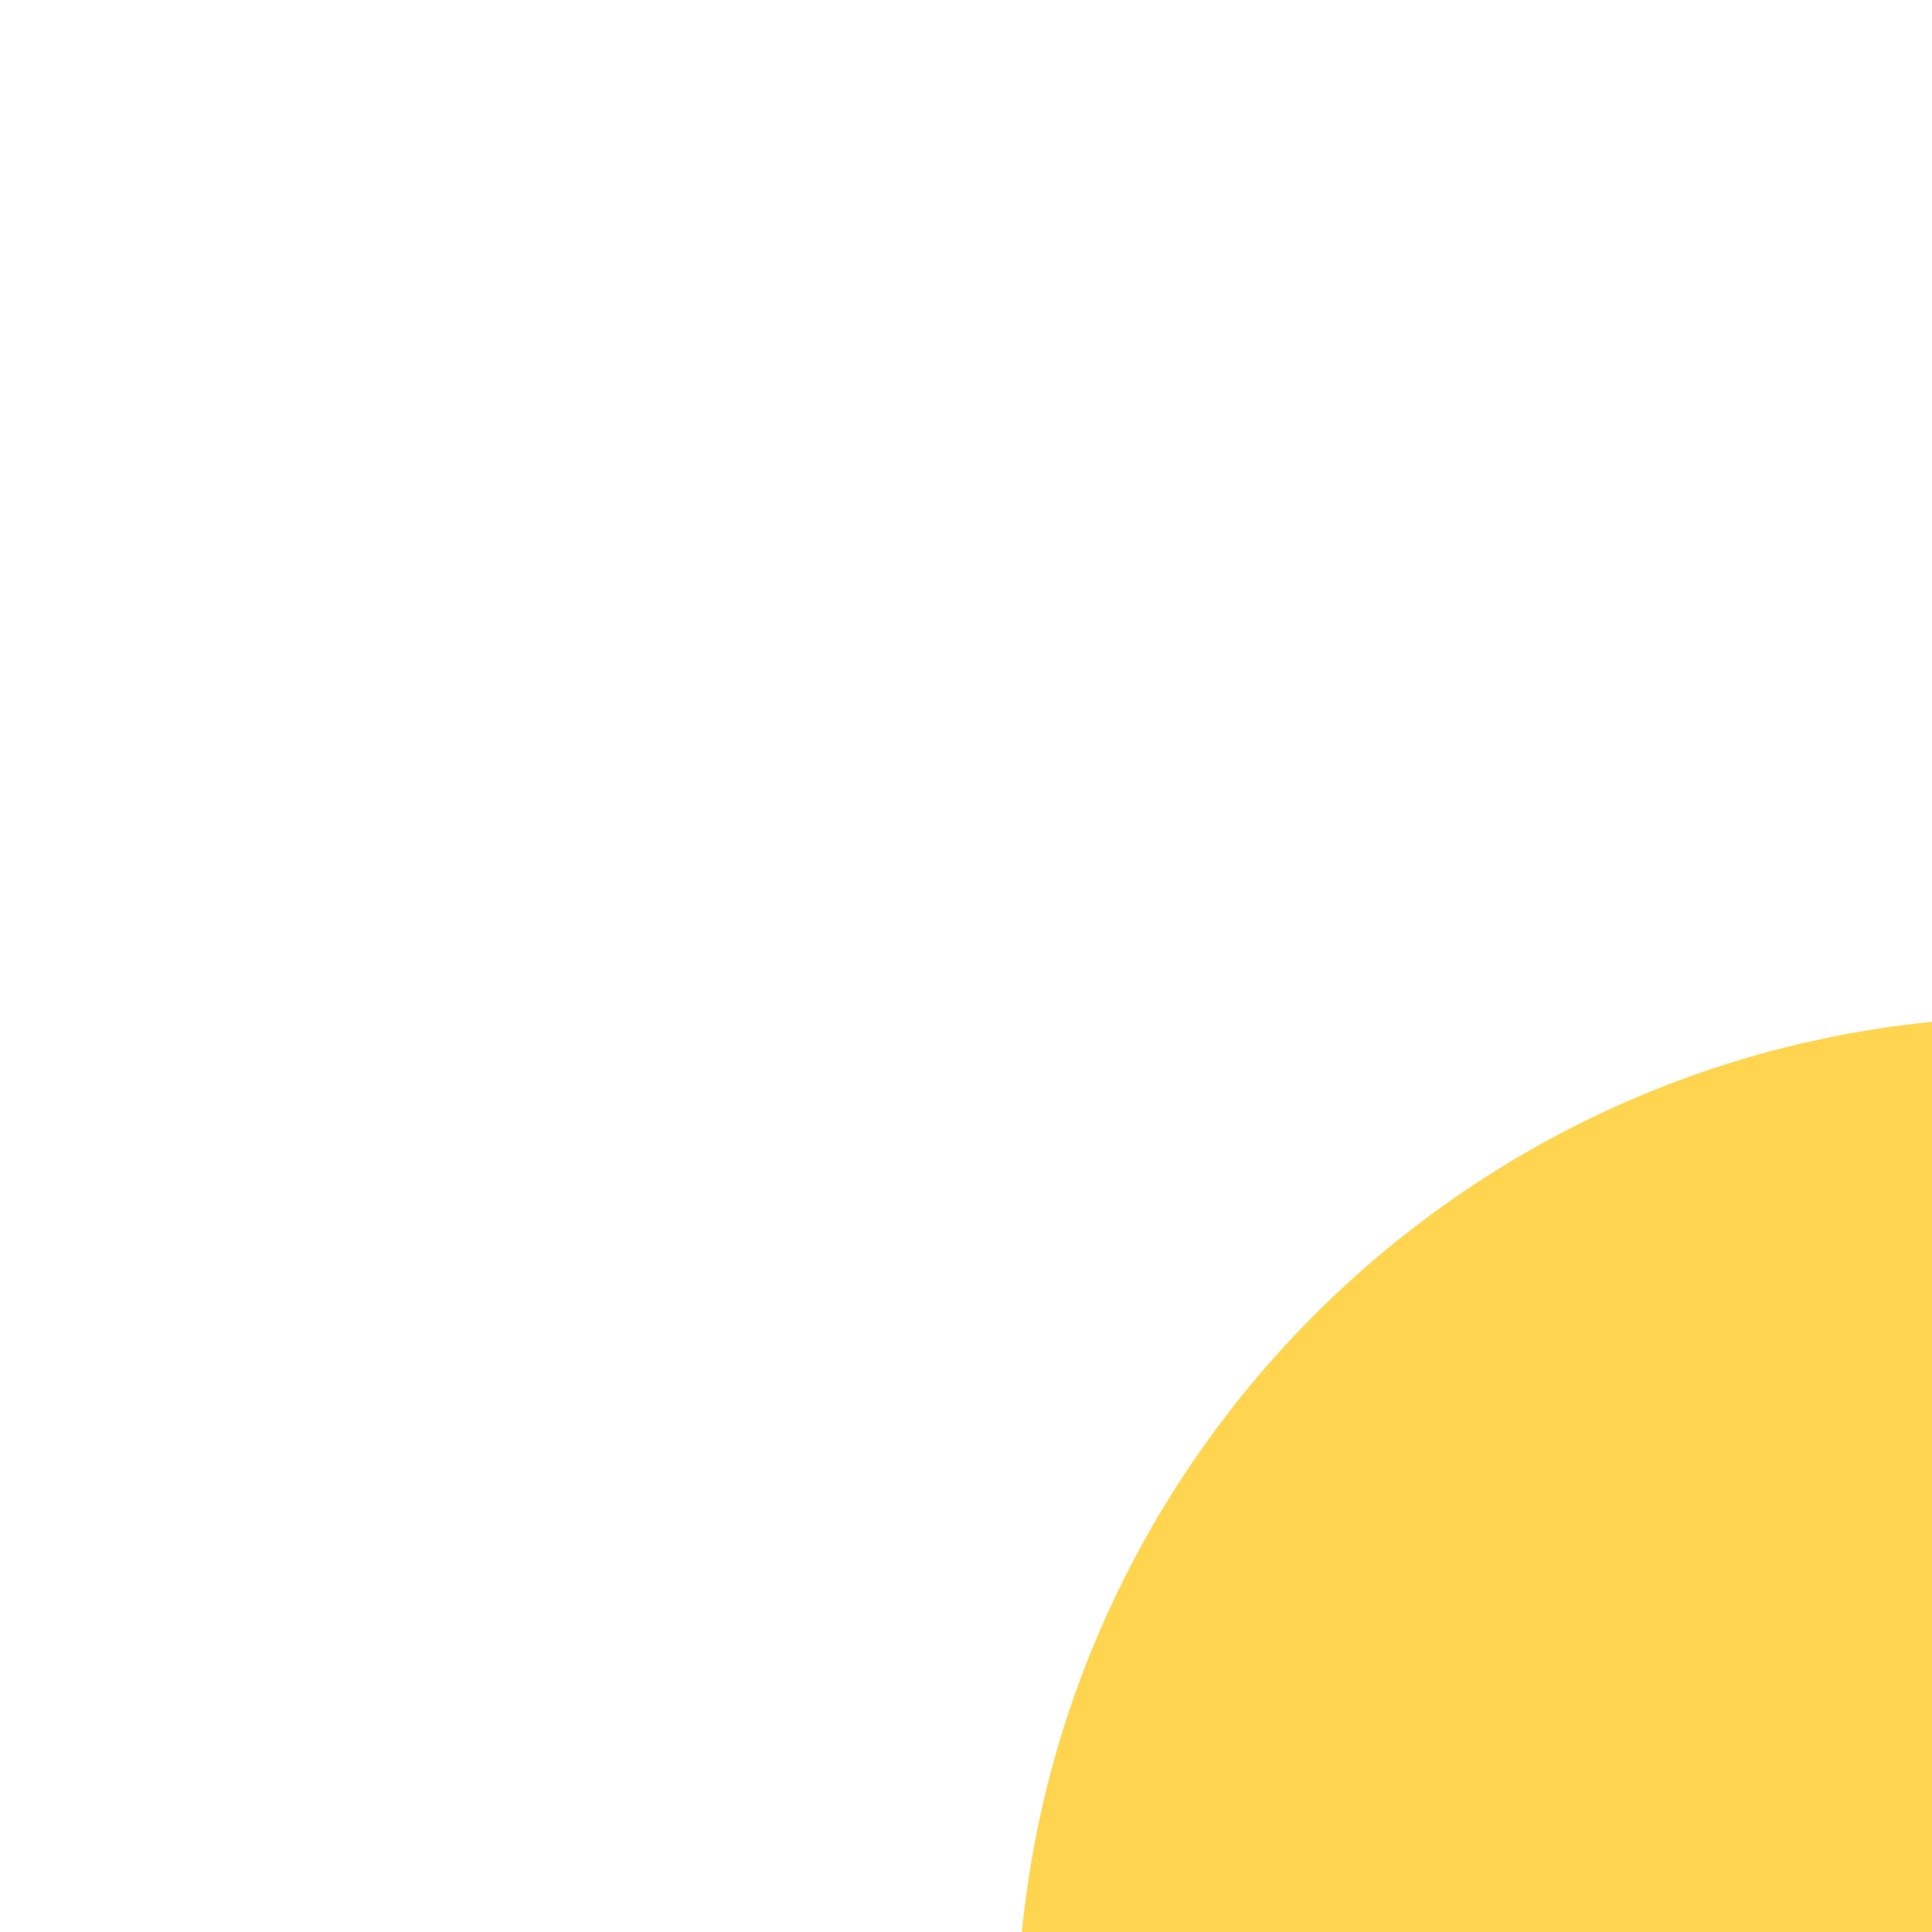
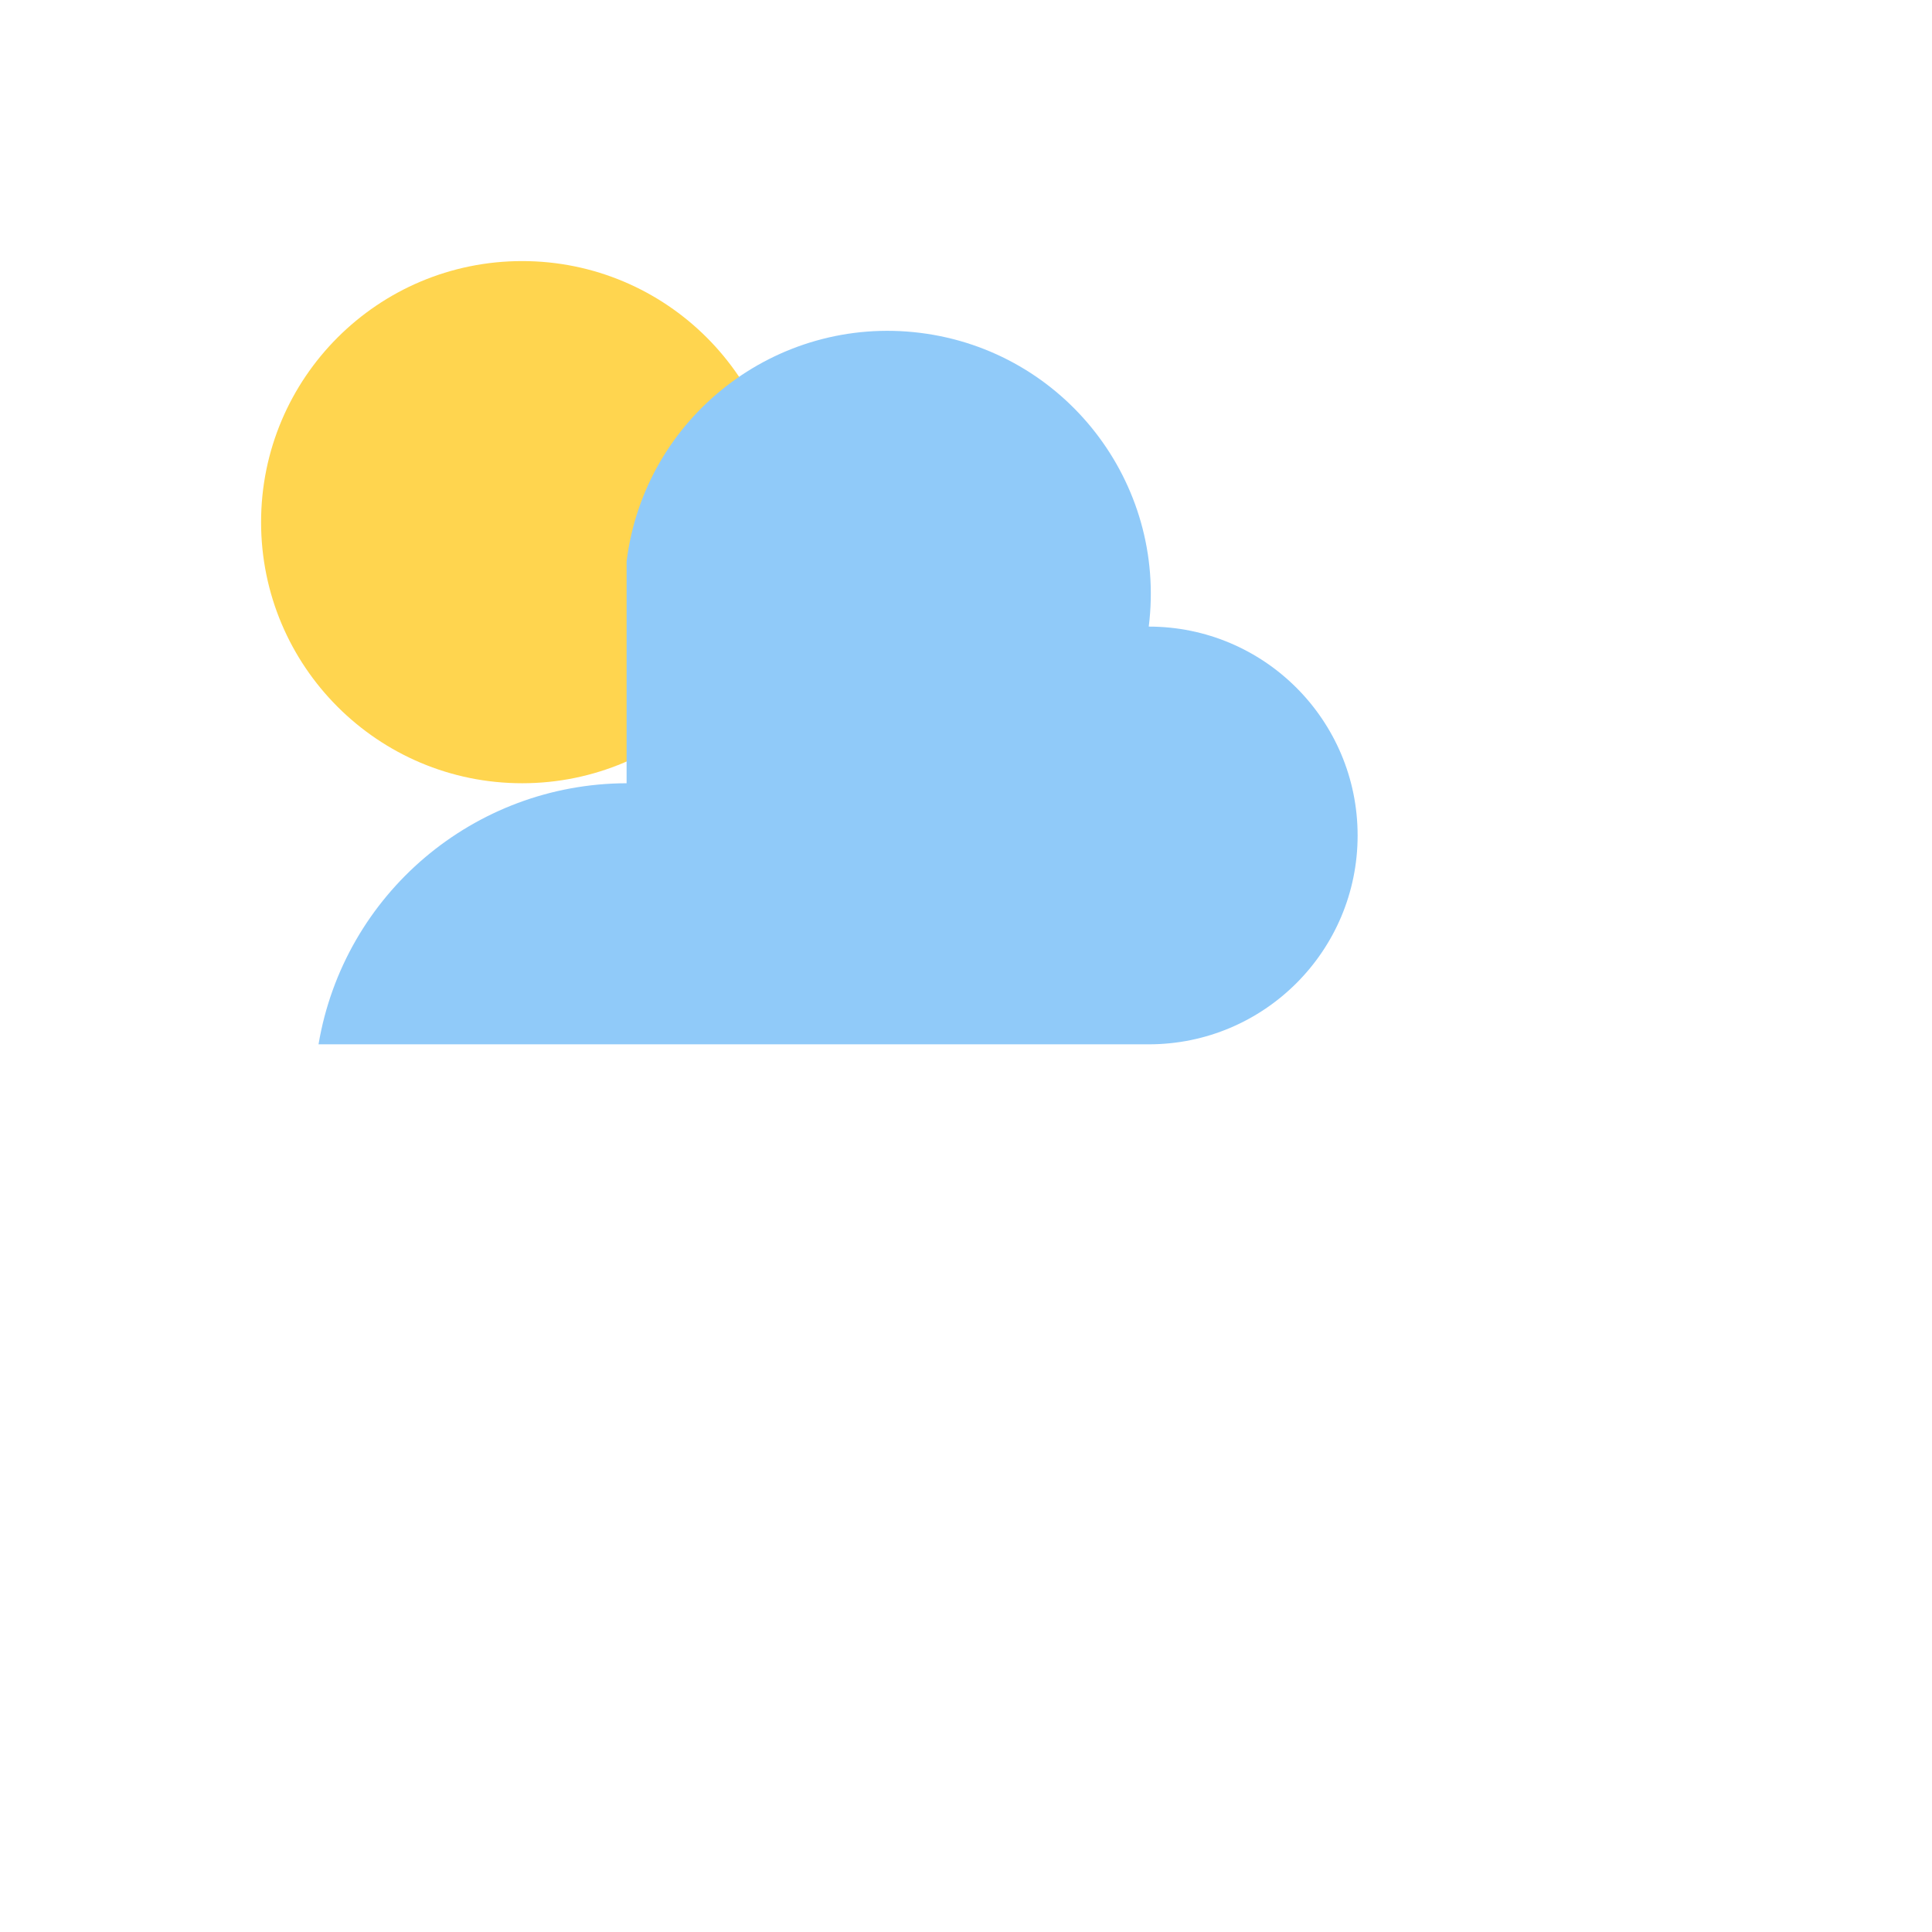
- <svg xmlns="http://www.w3.org/2000/svg" viewBox="0 0 19 19">
+ <svg xmlns="http://www.w3.org/2000/svg" viewBox="0 0 74 74">
  <circle cx="20" cy="20" r="10" fill="#FFD54F" />
  <path d="M24 30a12 12 0 00-11.8 10H44a8 8 0 000-16 10 10 0 00-20-2.5" fill="#90CAF9" />
</svg>
